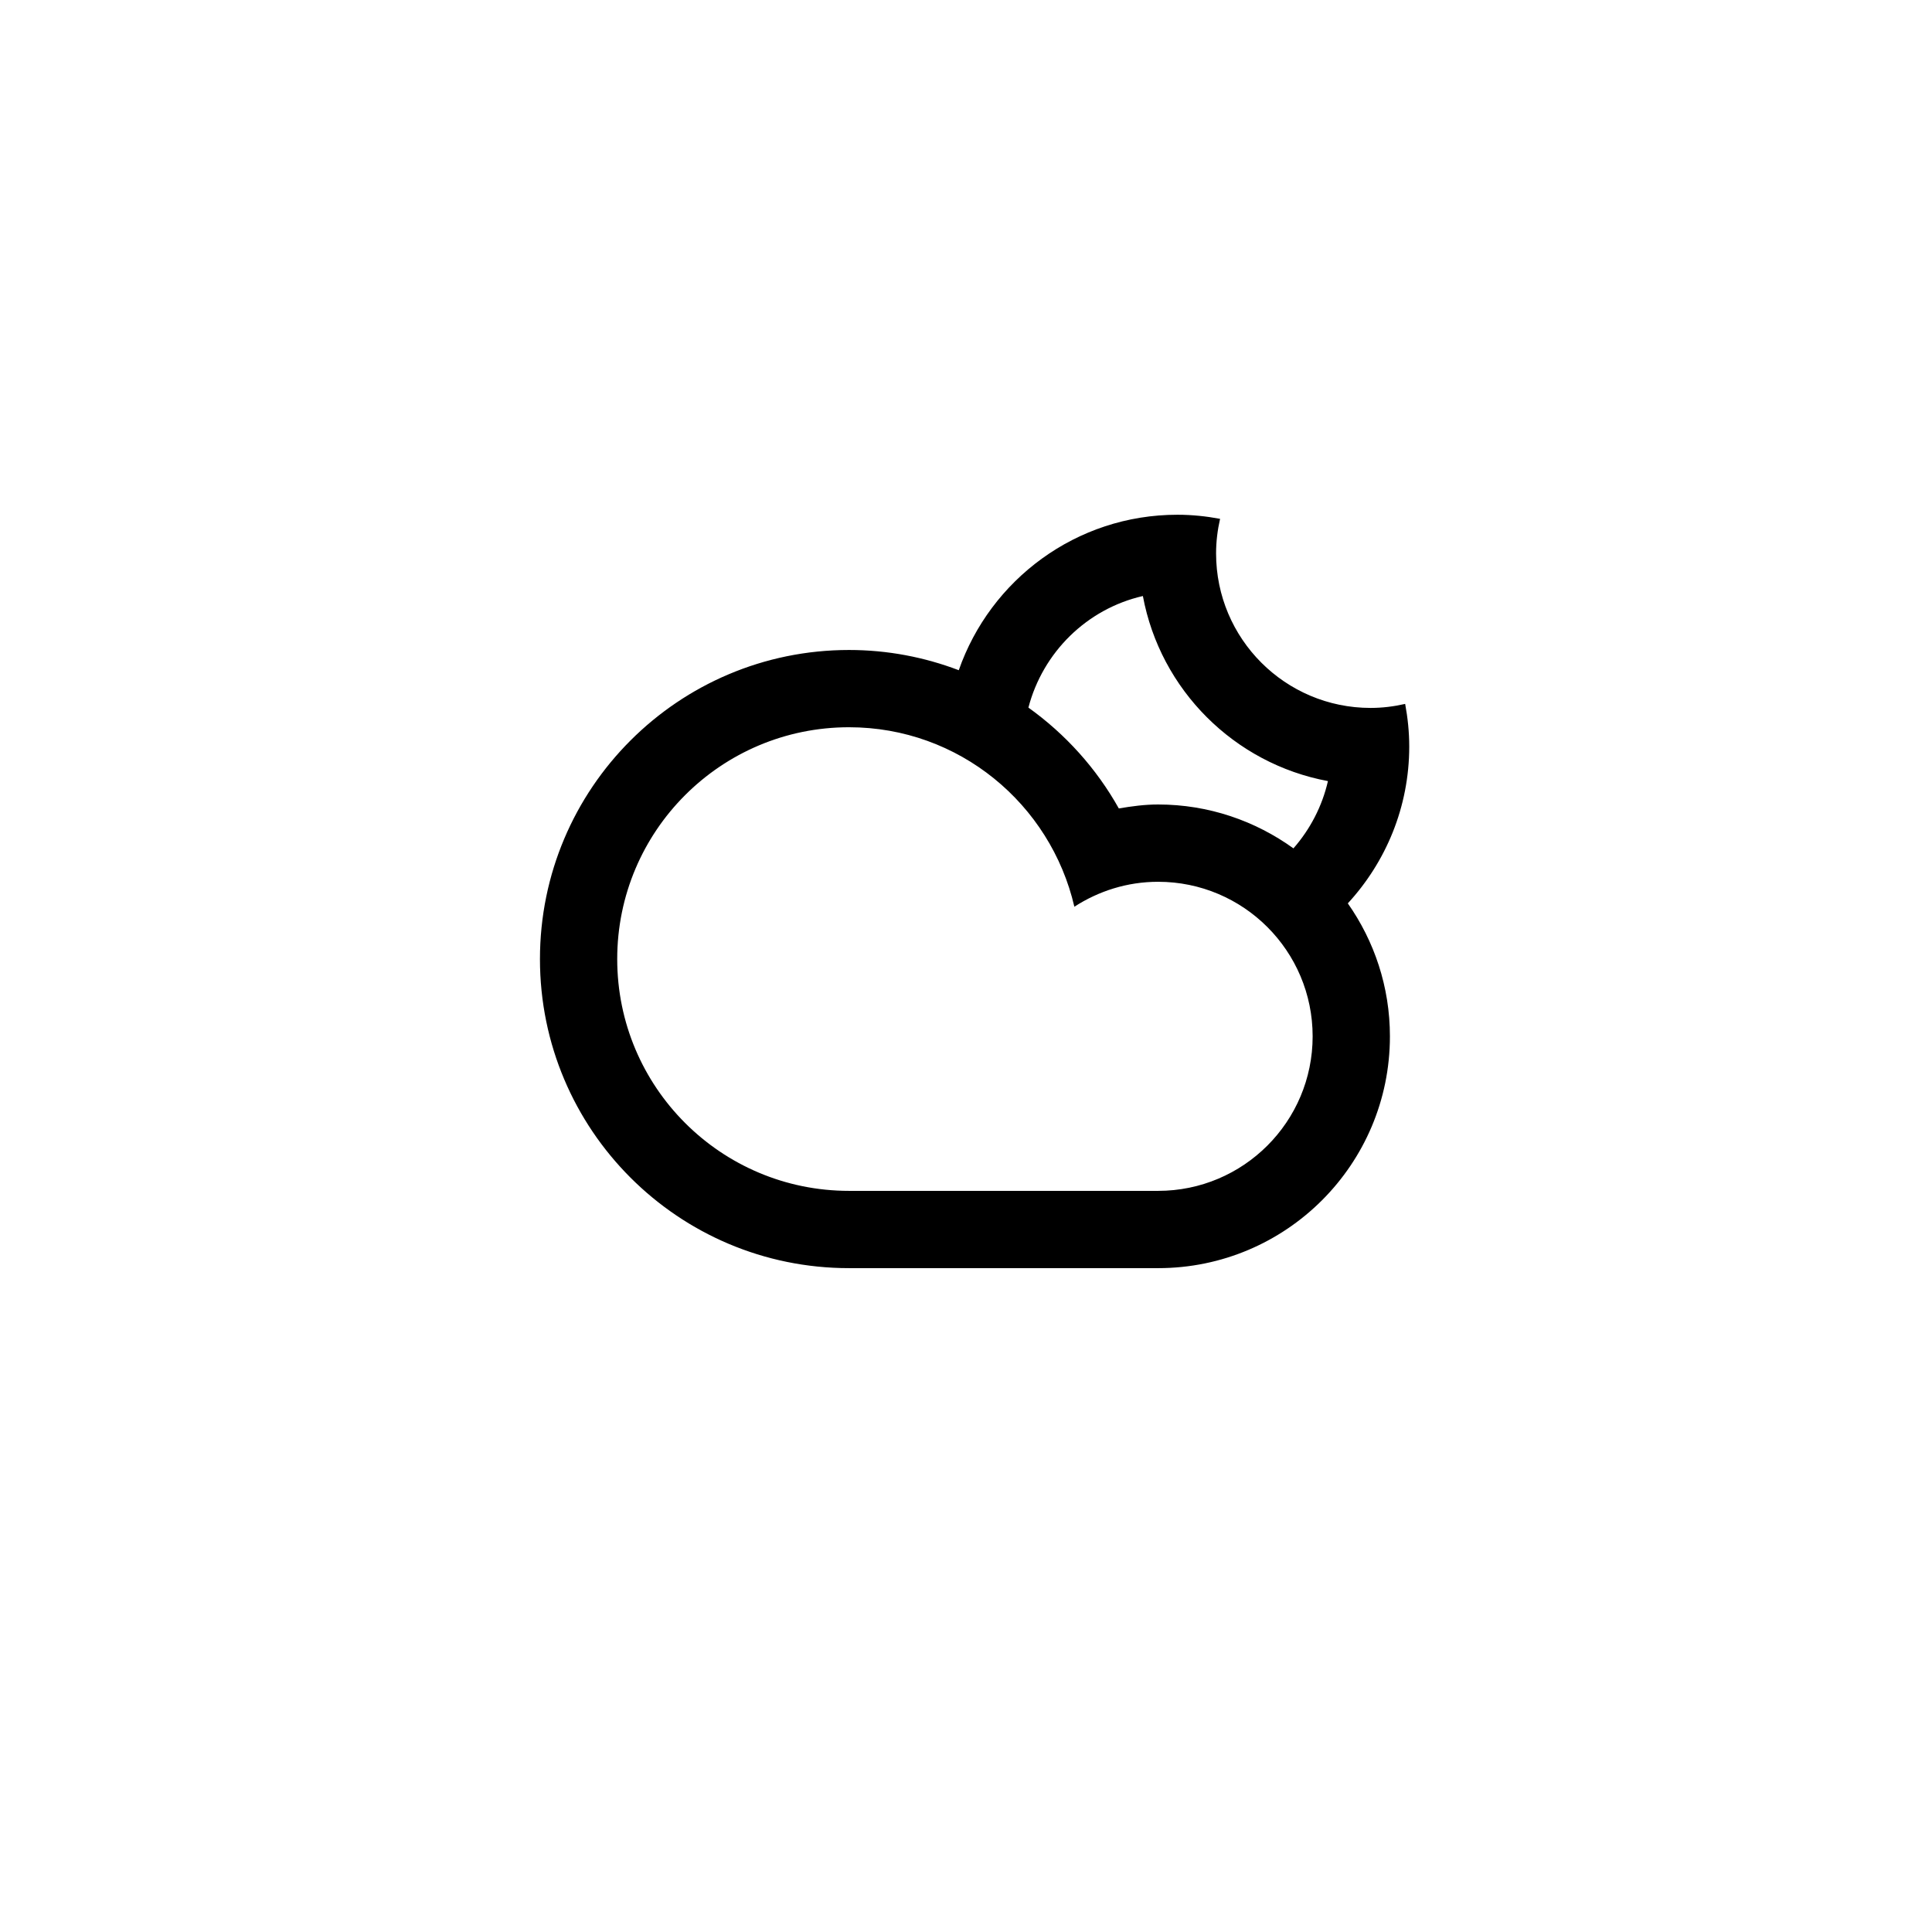
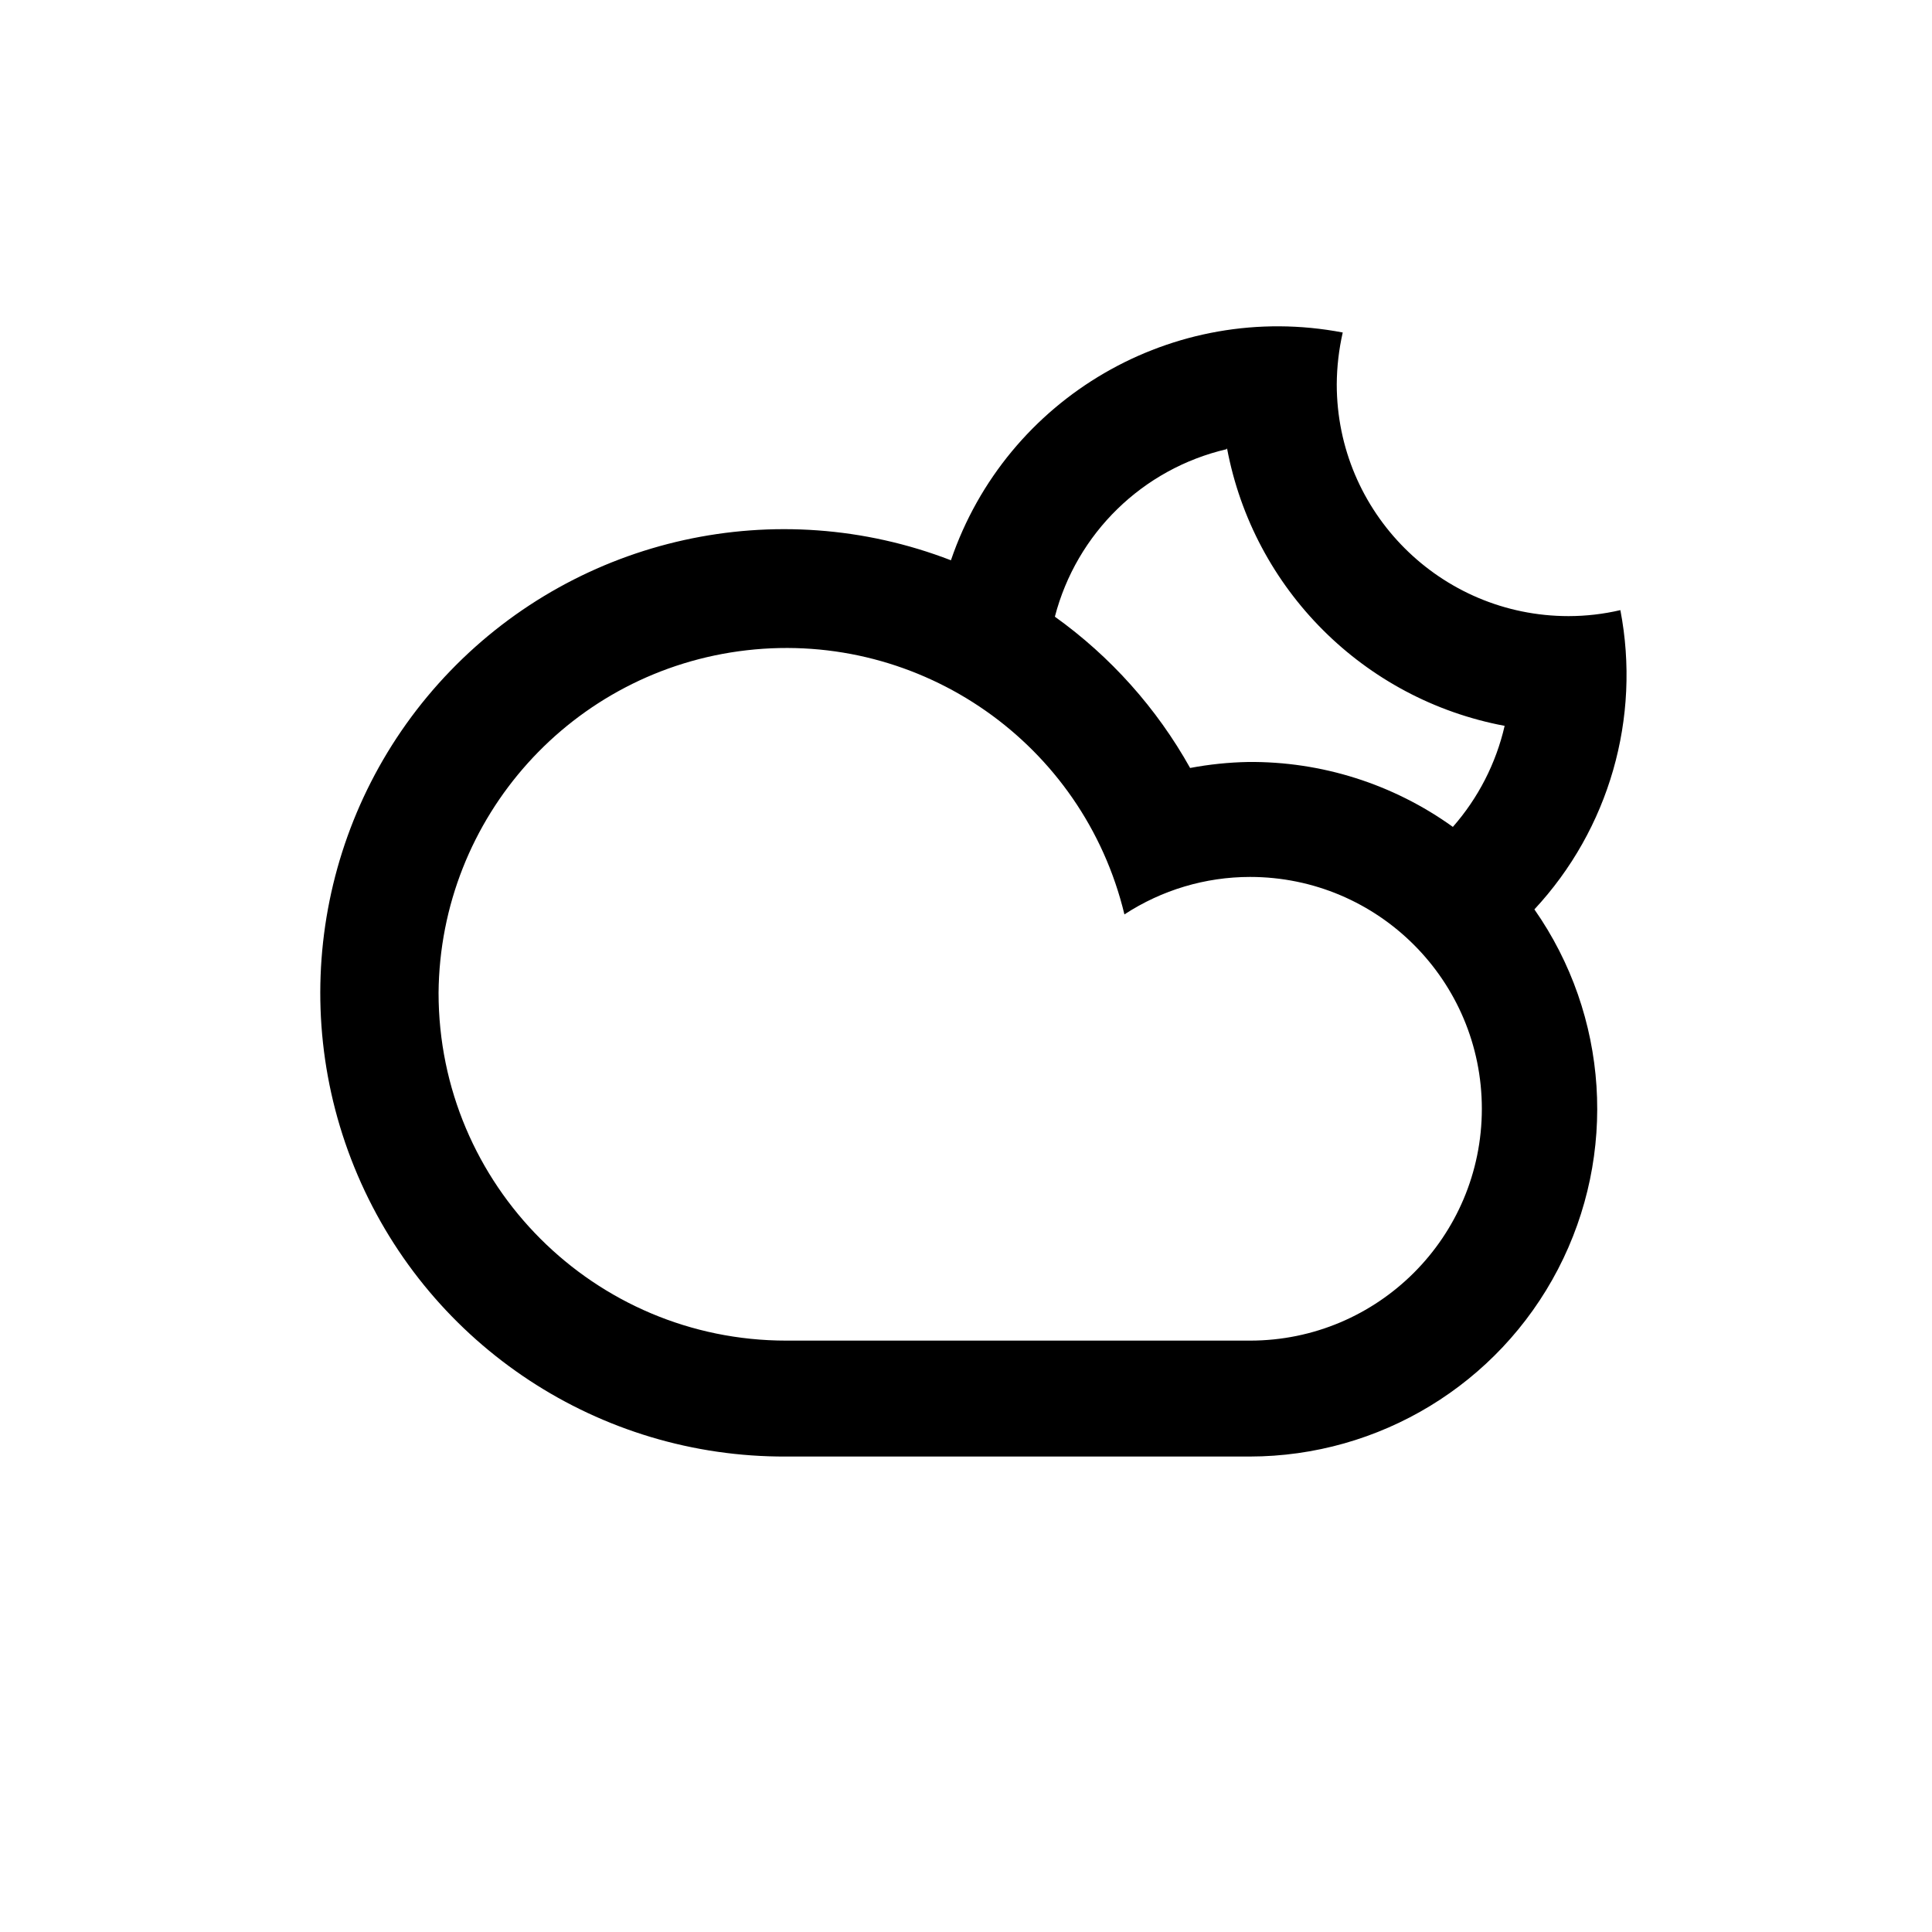
- <svg xmlns="http://www.w3.org/2000/svg" version="1.1" id="Layer_1" x="0px" y="0px" width="100px" height="100px" viewBox="0 0 100 100" enable-background="new 0 0 100 100" xml:space="preserve">
-   <path fill-rule="evenodd" clip-rule="evenodd" d="M69.763,46.758L69.763,46.758c1.368,1.949,2.179,4.318,2.179,6.883  c0,6.625-5.371,11.998-11.998,11.998c-2.775,0-12.801,0-15.998,0c-8.836,0-15.998-7.162-15.998-15.998s7.162-15.998,15.998-15.998  c2.002,0,3.914,0.375,5.68,1.047l0,0c1.635-4.682,6.078-8.047,11.318-8.047c0.755,0,1.491,0.078,2.207,0.212  c-0.131,0.575-0.207,1.173-0.207,1.788c0,4.418,3.581,7.999,7.998,7.999c0.616,0,1.213-0.076,1.789-0.208  c0.133,0.717,0.211,1.453,0.211,2.208C72.941,41.775,71.73,44.621,69.763,46.758z M31.947,49.641  c0,6.627,5.371,11.998,11.998,11.998c3.616,0,12.979,0,15.998,0c4.418,0,7.999-3.582,7.999-7.998c0-4.418-3.581-8-7.999-8  c-1.6,0-3.083,0.482-4.334,1.291c-1.231-5.316-5.973-9.29-11.664-9.29C37.318,37.642,31.947,43.014,31.947,49.641z M51.496,35.545  c0.001,0,0.002,0,0.002,0S51.497,35.545,51.496,35.545z M59.155,30.85c-2.9,0.664-5.175,2.91-5.925,5.775l0,0  c1.918,1.372,3.523,3.152,4.68,5.22c0.664-0.113,1.337-0.205,2.033-0.205c2.618,0,5.033,0.85,7.005,2.271l0,0  c0.858-0.979,1.485-2.168,1.786-3.482C63.881,39.525,60.059,35.706,59.155,30.85z" />
+ <svg xmlns="http://www.w3.org/2000/svg" id="0cf1c565-d6bd-44cb-8824-fe8e3bbc47df" data-name="Capa 1" width="100" height="100" viewBox="0 0 100 100">
+   <path d="M79.42,47.07h0A18,18,0,0,1,64.69,75.39h-24A24,24,0,1,1,49.22,29h0A17.88,17.88,0,0,1,69.5,17.21a12.44,12.44,0,0,0-.31,2.68,12,12,0,0,0,12,12,11.84,11.84,0,0,0,2.68-.31,17.81,17.81,0,0,1-4.45,15.49ZM22.7,51.39a18,18,0,0,0,18,18h24a12,12,0,0,0,0-24,11.88,11.88,0,0,0-6.5,1.94A18,18,0,0,0,22.7,51.39ZM52,30.25Zm11.49-7a12,12,0,0,0-8.89,8.67h0a24.07,24.07,0,0,1,7,7.83,18.12,18.12,0,0,1,3-.31A17.86,17.86,0,0,1,75.2,42.8h0a12,12,0,0,0,2.68-5.23A18,18,0,0,1,63.51,23.2Z" />
</svg>
